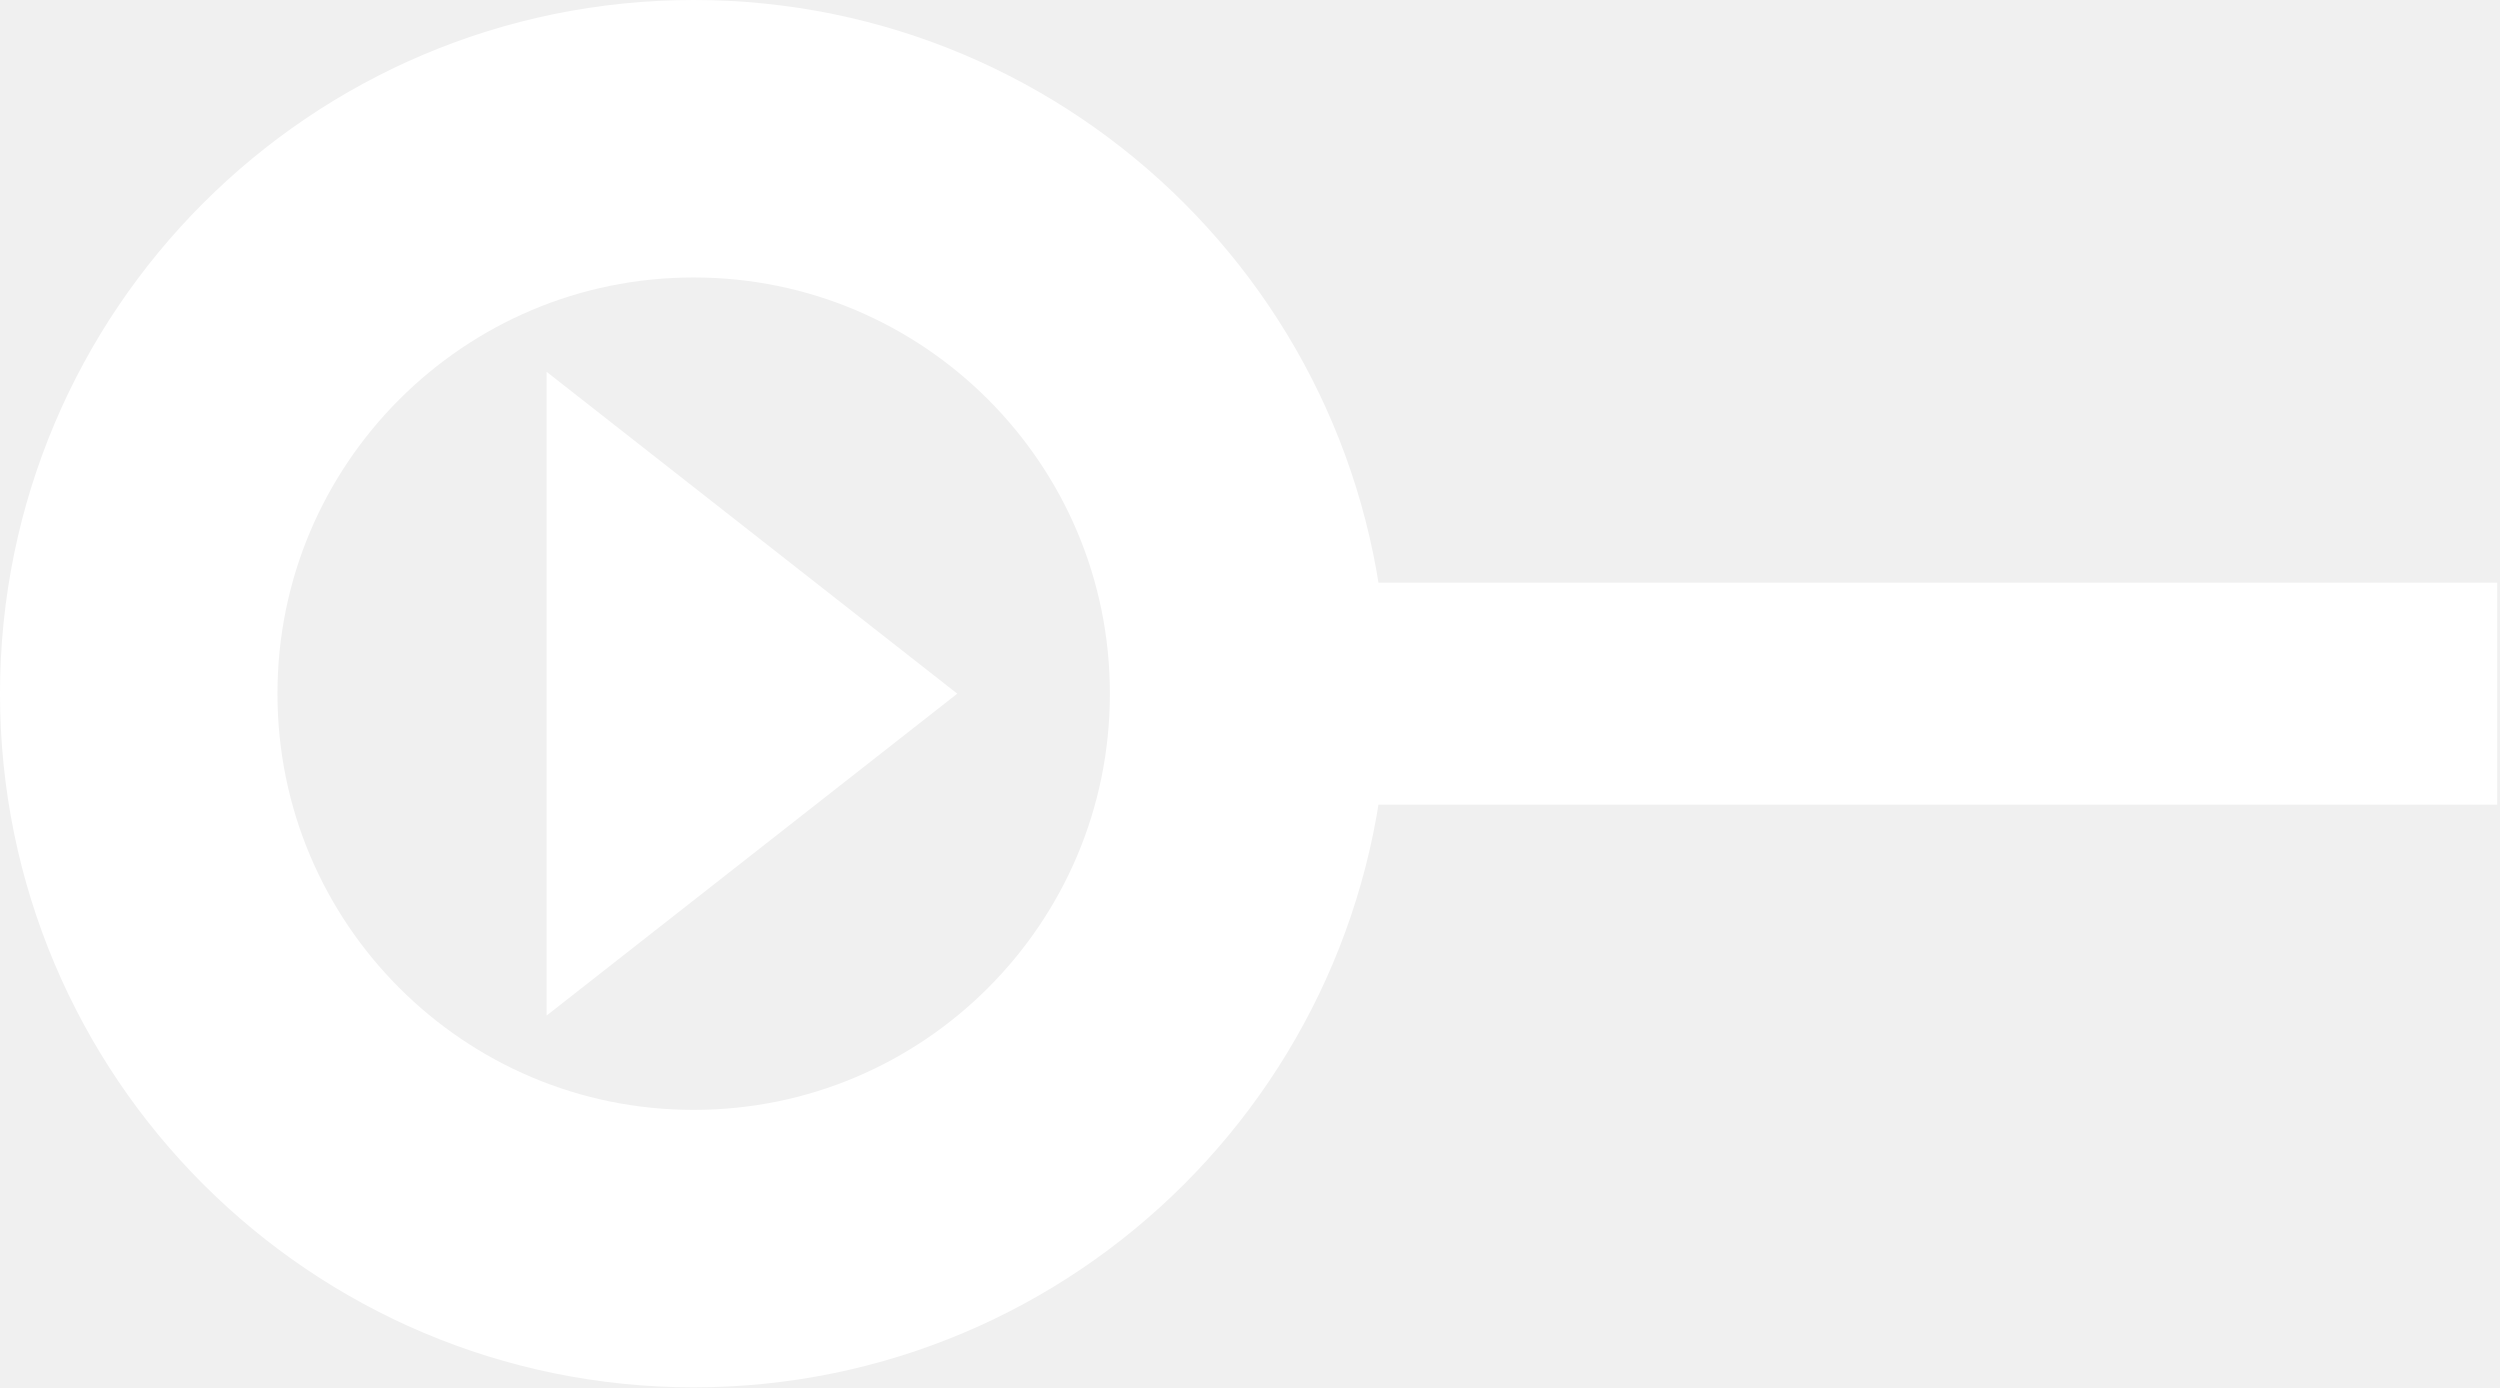
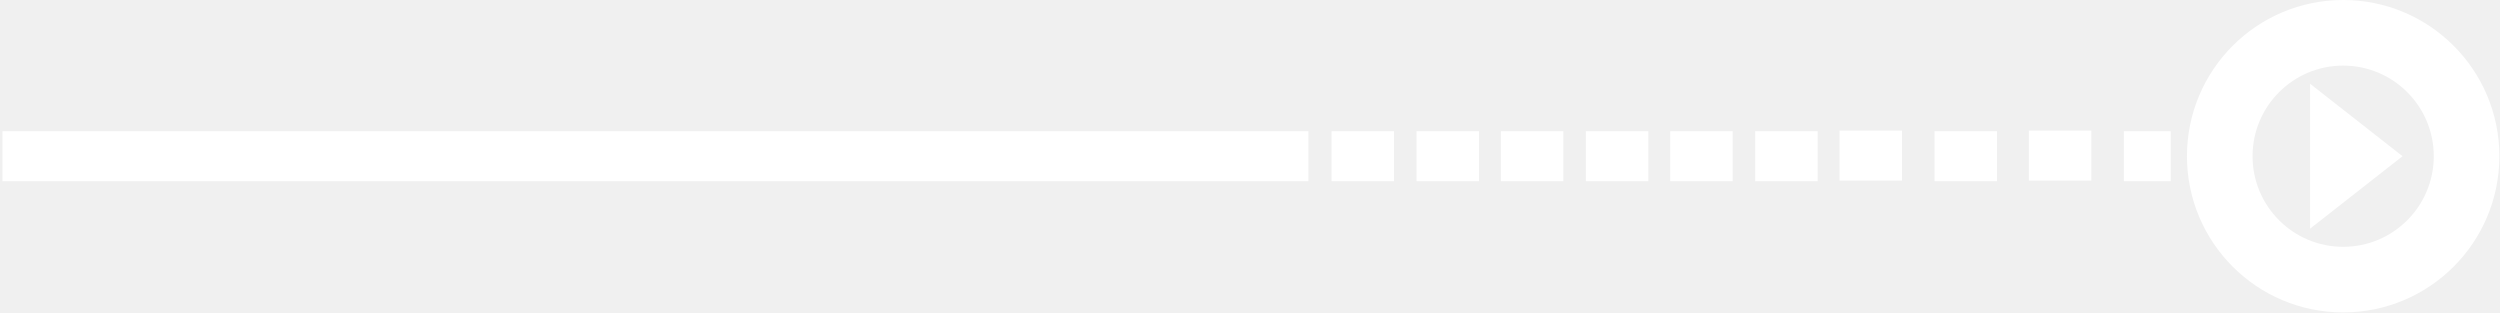
- <svg xmlns="http://www.w3.org/2000/svg" version="1.1" id="Calque_1" x="0px" y="0px" viewBox="0 0 90.1 50" style="enable-background:new 0 0 90.1 50;" xml:space="preserve">
+ <svg xmlns="http://www.w3.org/2000/svg" version="1.1" id="Calque_1" x="0px" y="0px" viewBox="0 0 400.1 50" style="enable-background:new 0 0 400.1 50;" xml:space="preserve">
  <style type="text/css">
- 	.st0{fill:none;}
+ 	.st0{fill:none;stroke:#FFFFFF;stroke-miterlimit:10;}
	.st1{fill:none;stroke:#FFFFFF;stroke-width:10;}
	.st2{fill:#FFFFFF;}
	.st3{fill:#FFFFFF;stroke:#FFFFFF;stroke-miterlimit:10;}
</style>
  <g id="Groupe_21" transform="translate(1725.12 81.12)">
    <g id="Ellipse_6" transform="translate(-0.12 -0.12)">
-       <circle class="st0" cx="-1700" cy="-56" r="15" />
-       <circle class="st1" cx="-1700" cy="-56" r="20" />
+       <circle class="st0" cx="-1350" cy="-56" r="15" />
+       <circle class="st1" cx="-1350" cy="-56" r="20" />
    </g>
  </g>
-   <path id="Polygone_1" class="st2" d="M34.5,25L19.7,36.6V13.4L34.5,25z" />
-   <rect x="43.9" y="21.5" class="st3" width="45.6" height="7" />
+   <path id="Polygone_1" class="st2" d="M384.5,25l-14.8,11.6V13.4L384.5,25z" />
+   <rect x="0.9" y="21.5" class="st3" width="208" height="7" />
+   <rect x="213.6" y="21.5" class="st3" width="9" height="7" />
+   <rect x="227.2" y="21.5" class="st3" width="9" height="7" />
+   <rect x="240.7" y="21.5" class="st3" width="9" height="7" />
+   <rect x="254.3" y="21.5" class="st3" width="9" height="7" />
+   <rect x="267.8" y="21.5" class="st3" width="9" height="7" />
+   <rect x="281.4" y="21.5" class="st3" width="9" height="7" />
+   <rect x="294.9" y="21.4" class="st3" width="9" height="7" />
+   <rect x="310.1" y="21.5" class="st3" width="9" height="7" />
+   <rect x="325.2" y="21.4" class="st3" width="9" height="7" />
+   <rect x="340.4" y="21.5" class="st3" width="6.5" height="7" />
</svg>
